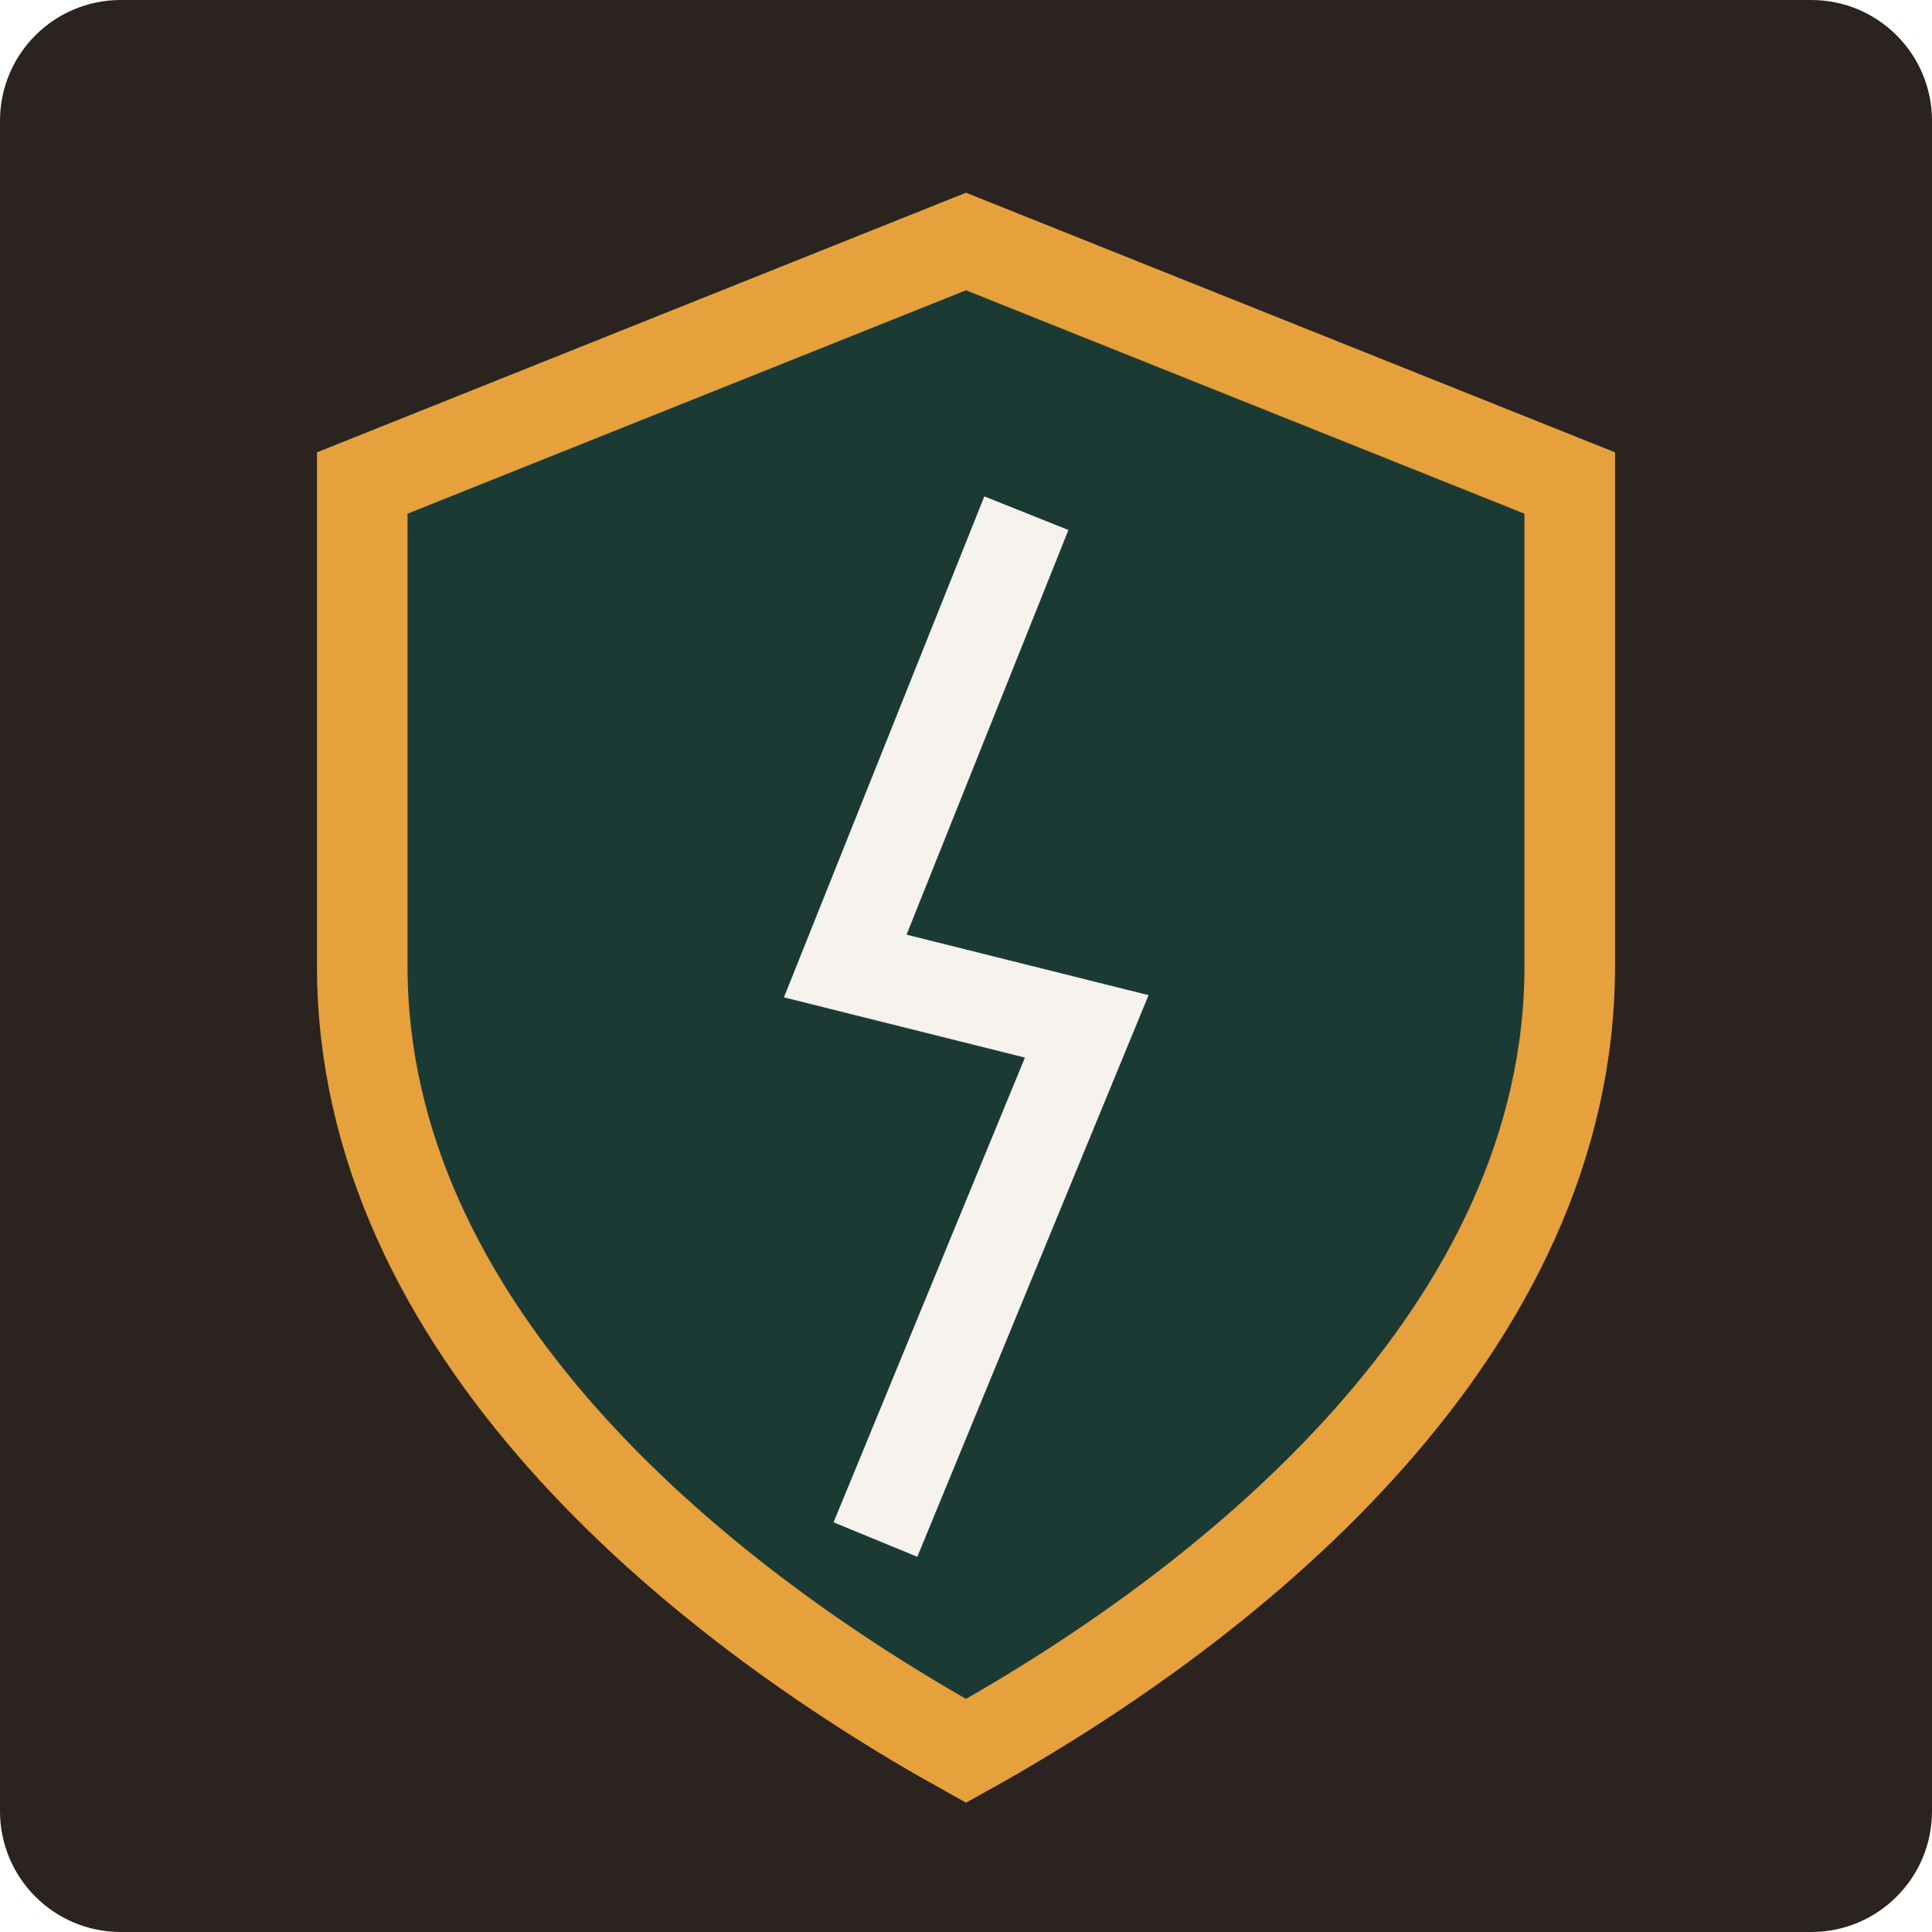
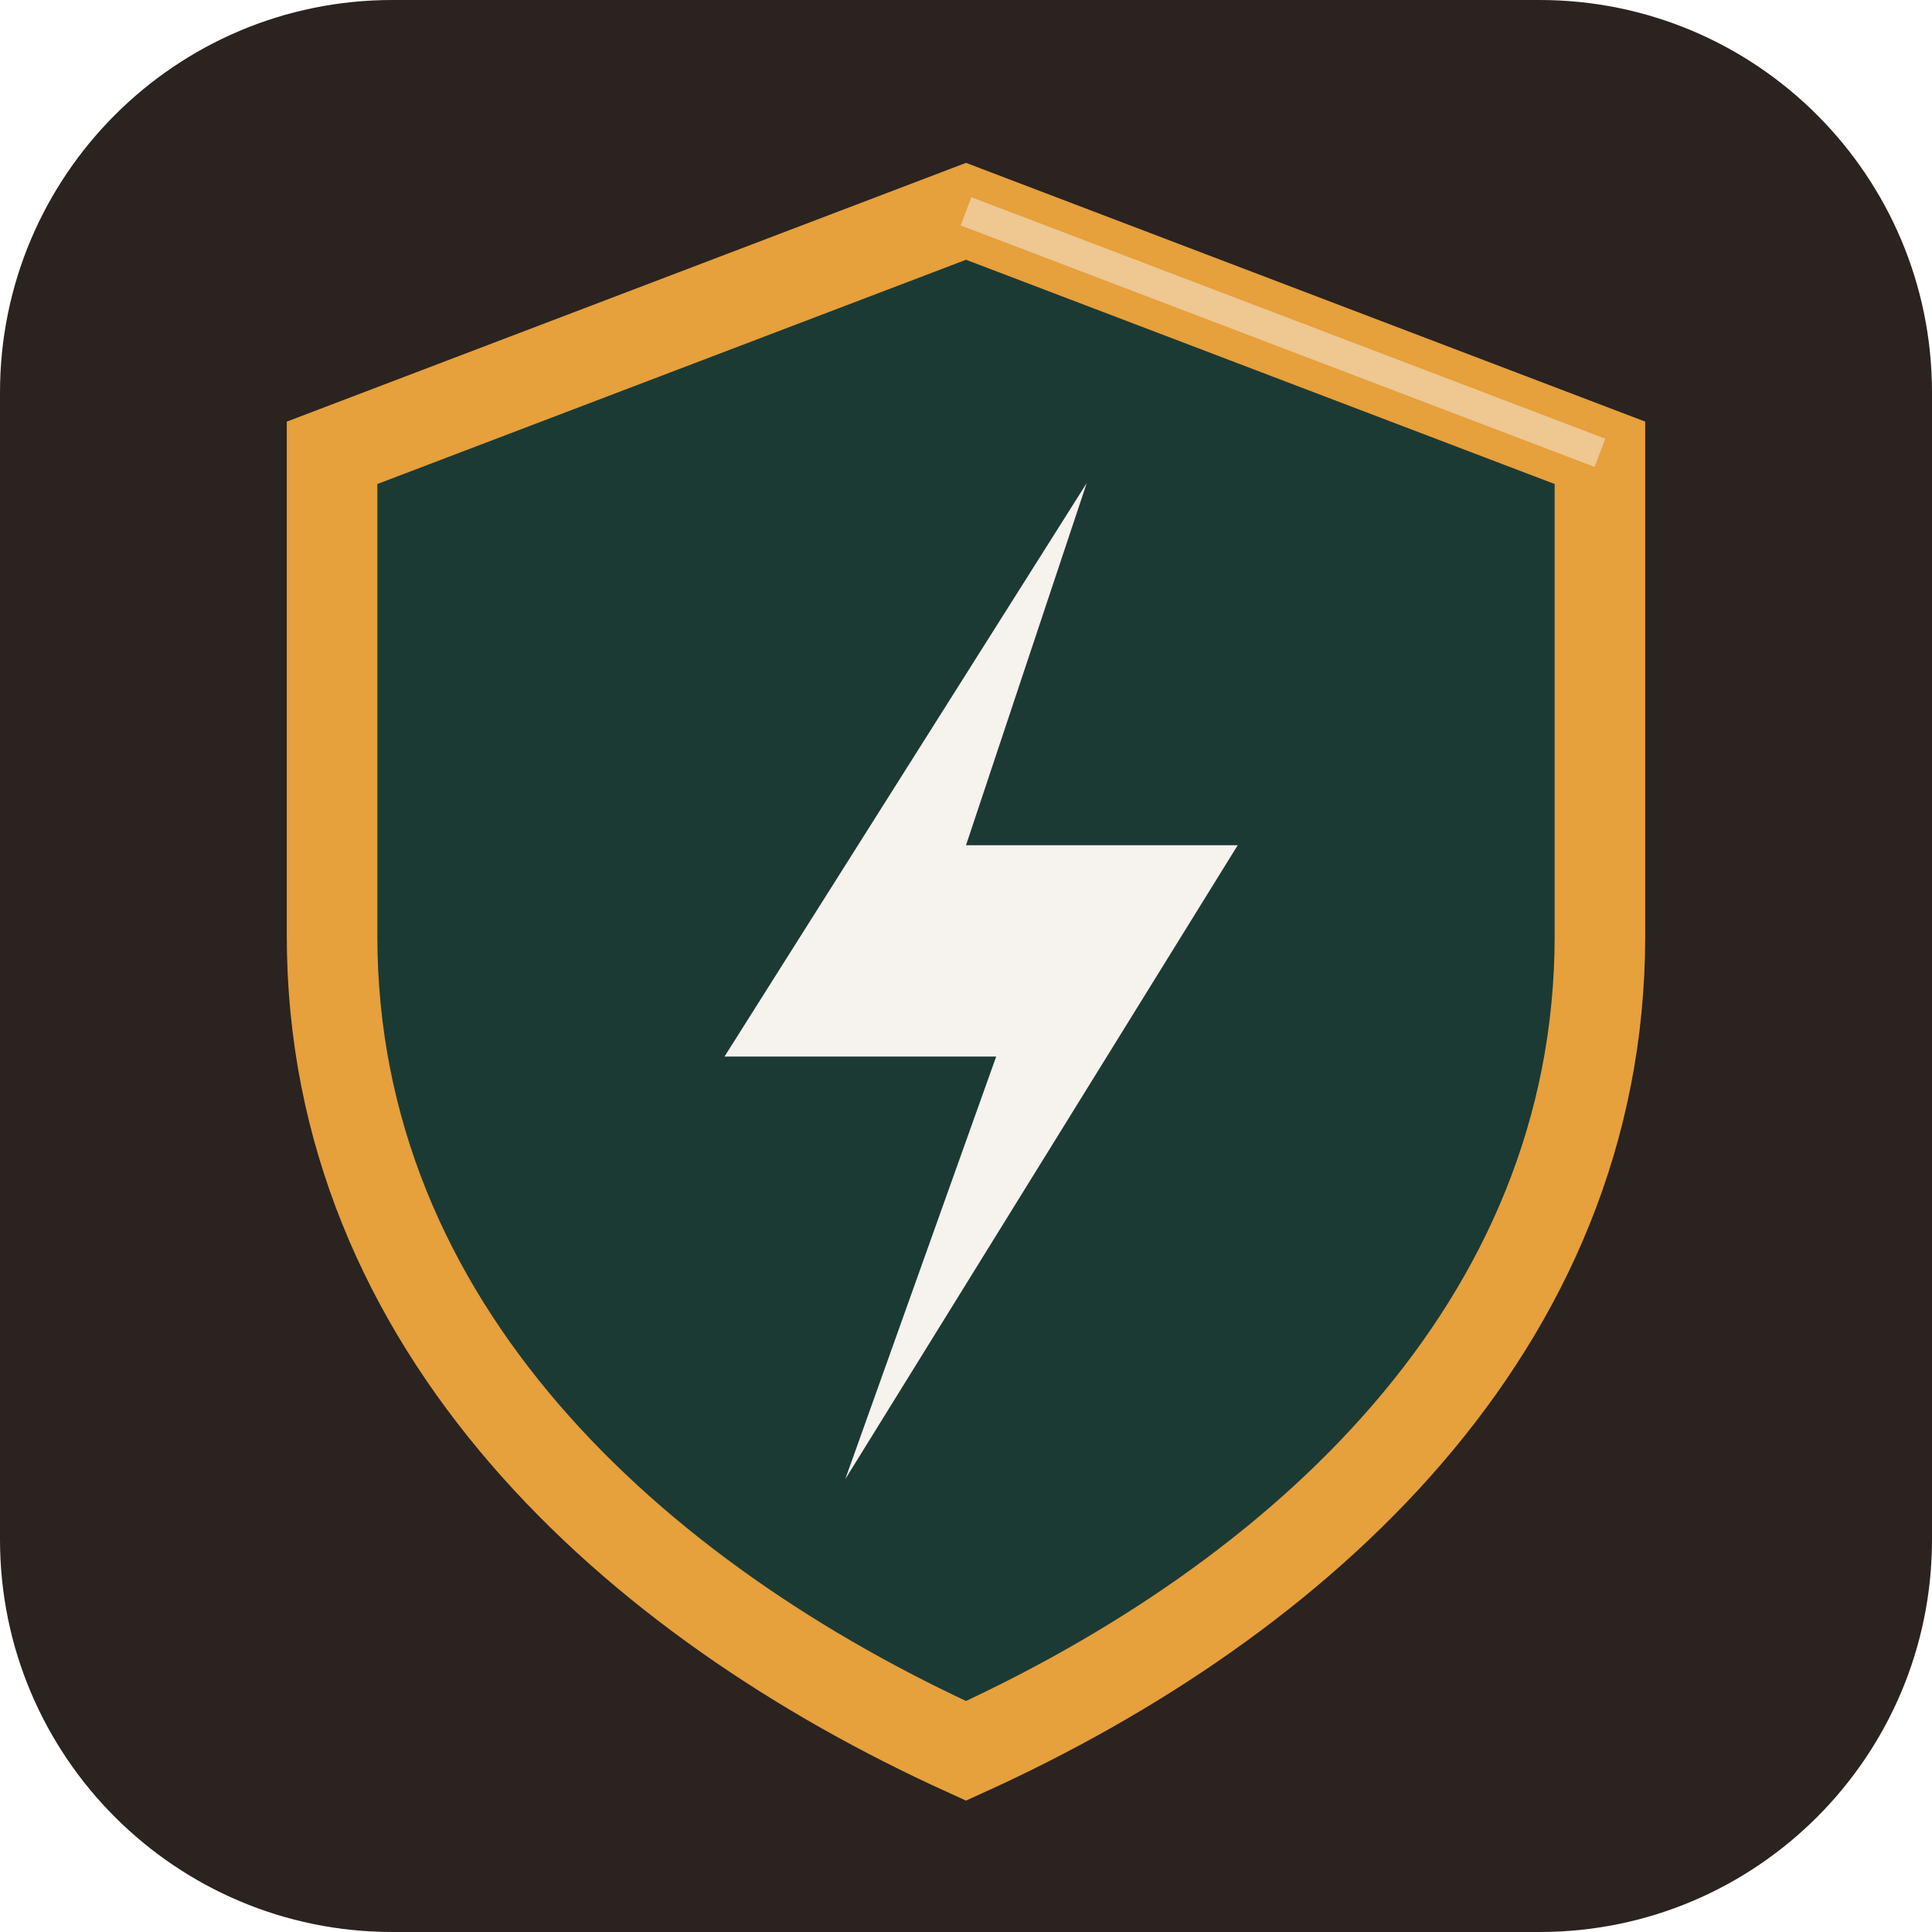
<svg xmlns="http://www.w3.org/2000/svg" viewBox="0 0 64 64">
-   <rect width="64" height="64" rx="4" fill="#2a2320" />
-   <path d="M32 8 52 16v16c0 12-11 21-20 26C23 53 12 44 12 32V16Z" fill="#1c3a34" stroke="#e6a03c" stroke-width="3" />
-   <path d="m34 17-6 15 8 2-7 17" fill="none" stroke="#f6f2ee" stroke-width="3" />
+   <rect width="64" height="64" rx="13" fill="#2a2320" />
+   <path d="M32 7 53 15v16c0 13-10 22-21 27C21 53 11 44 11 31V15Z" fill="#1c3a34" stroke="#e6a03c" stroke-width="3" />
+   <path d="m36 16-12 19h9l-5 14 13-21h-9Z" fill="#f6f2ee" />
+   <path d="M32 7 53 15" fill="none" stroke="#f6f2ee" stroke-opacity=".48" stroke-width="1" />
</svg>
